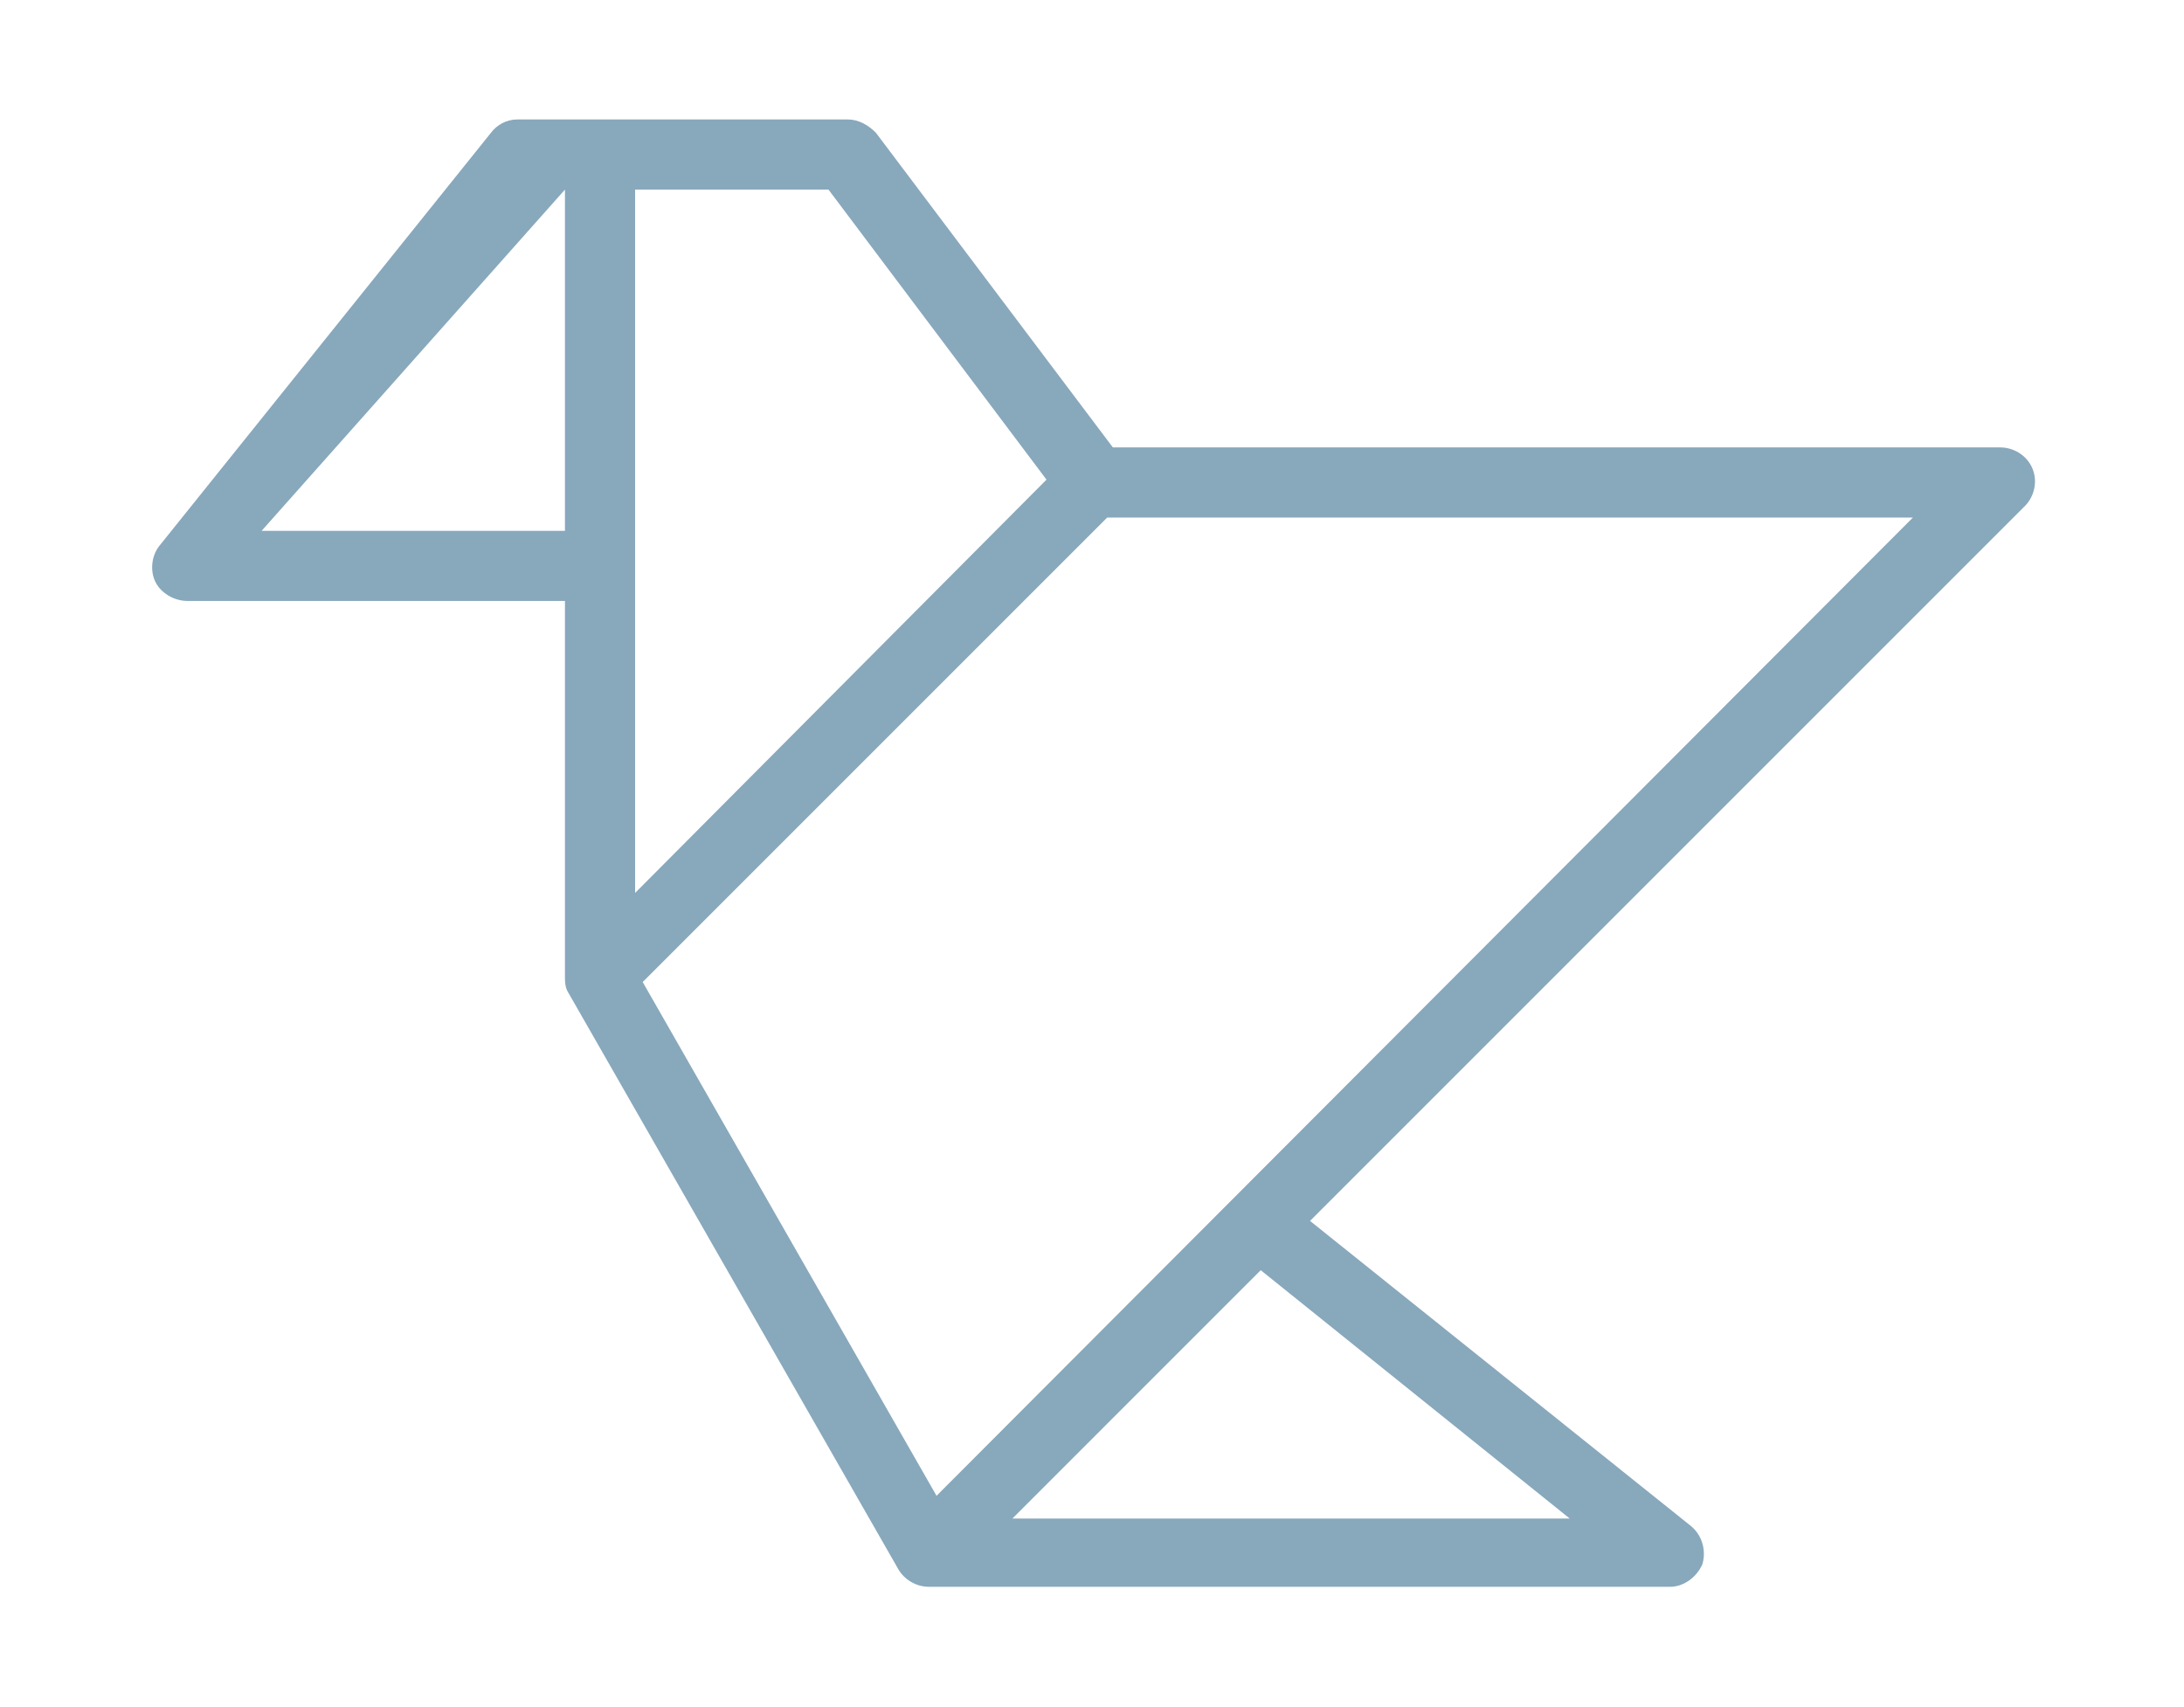
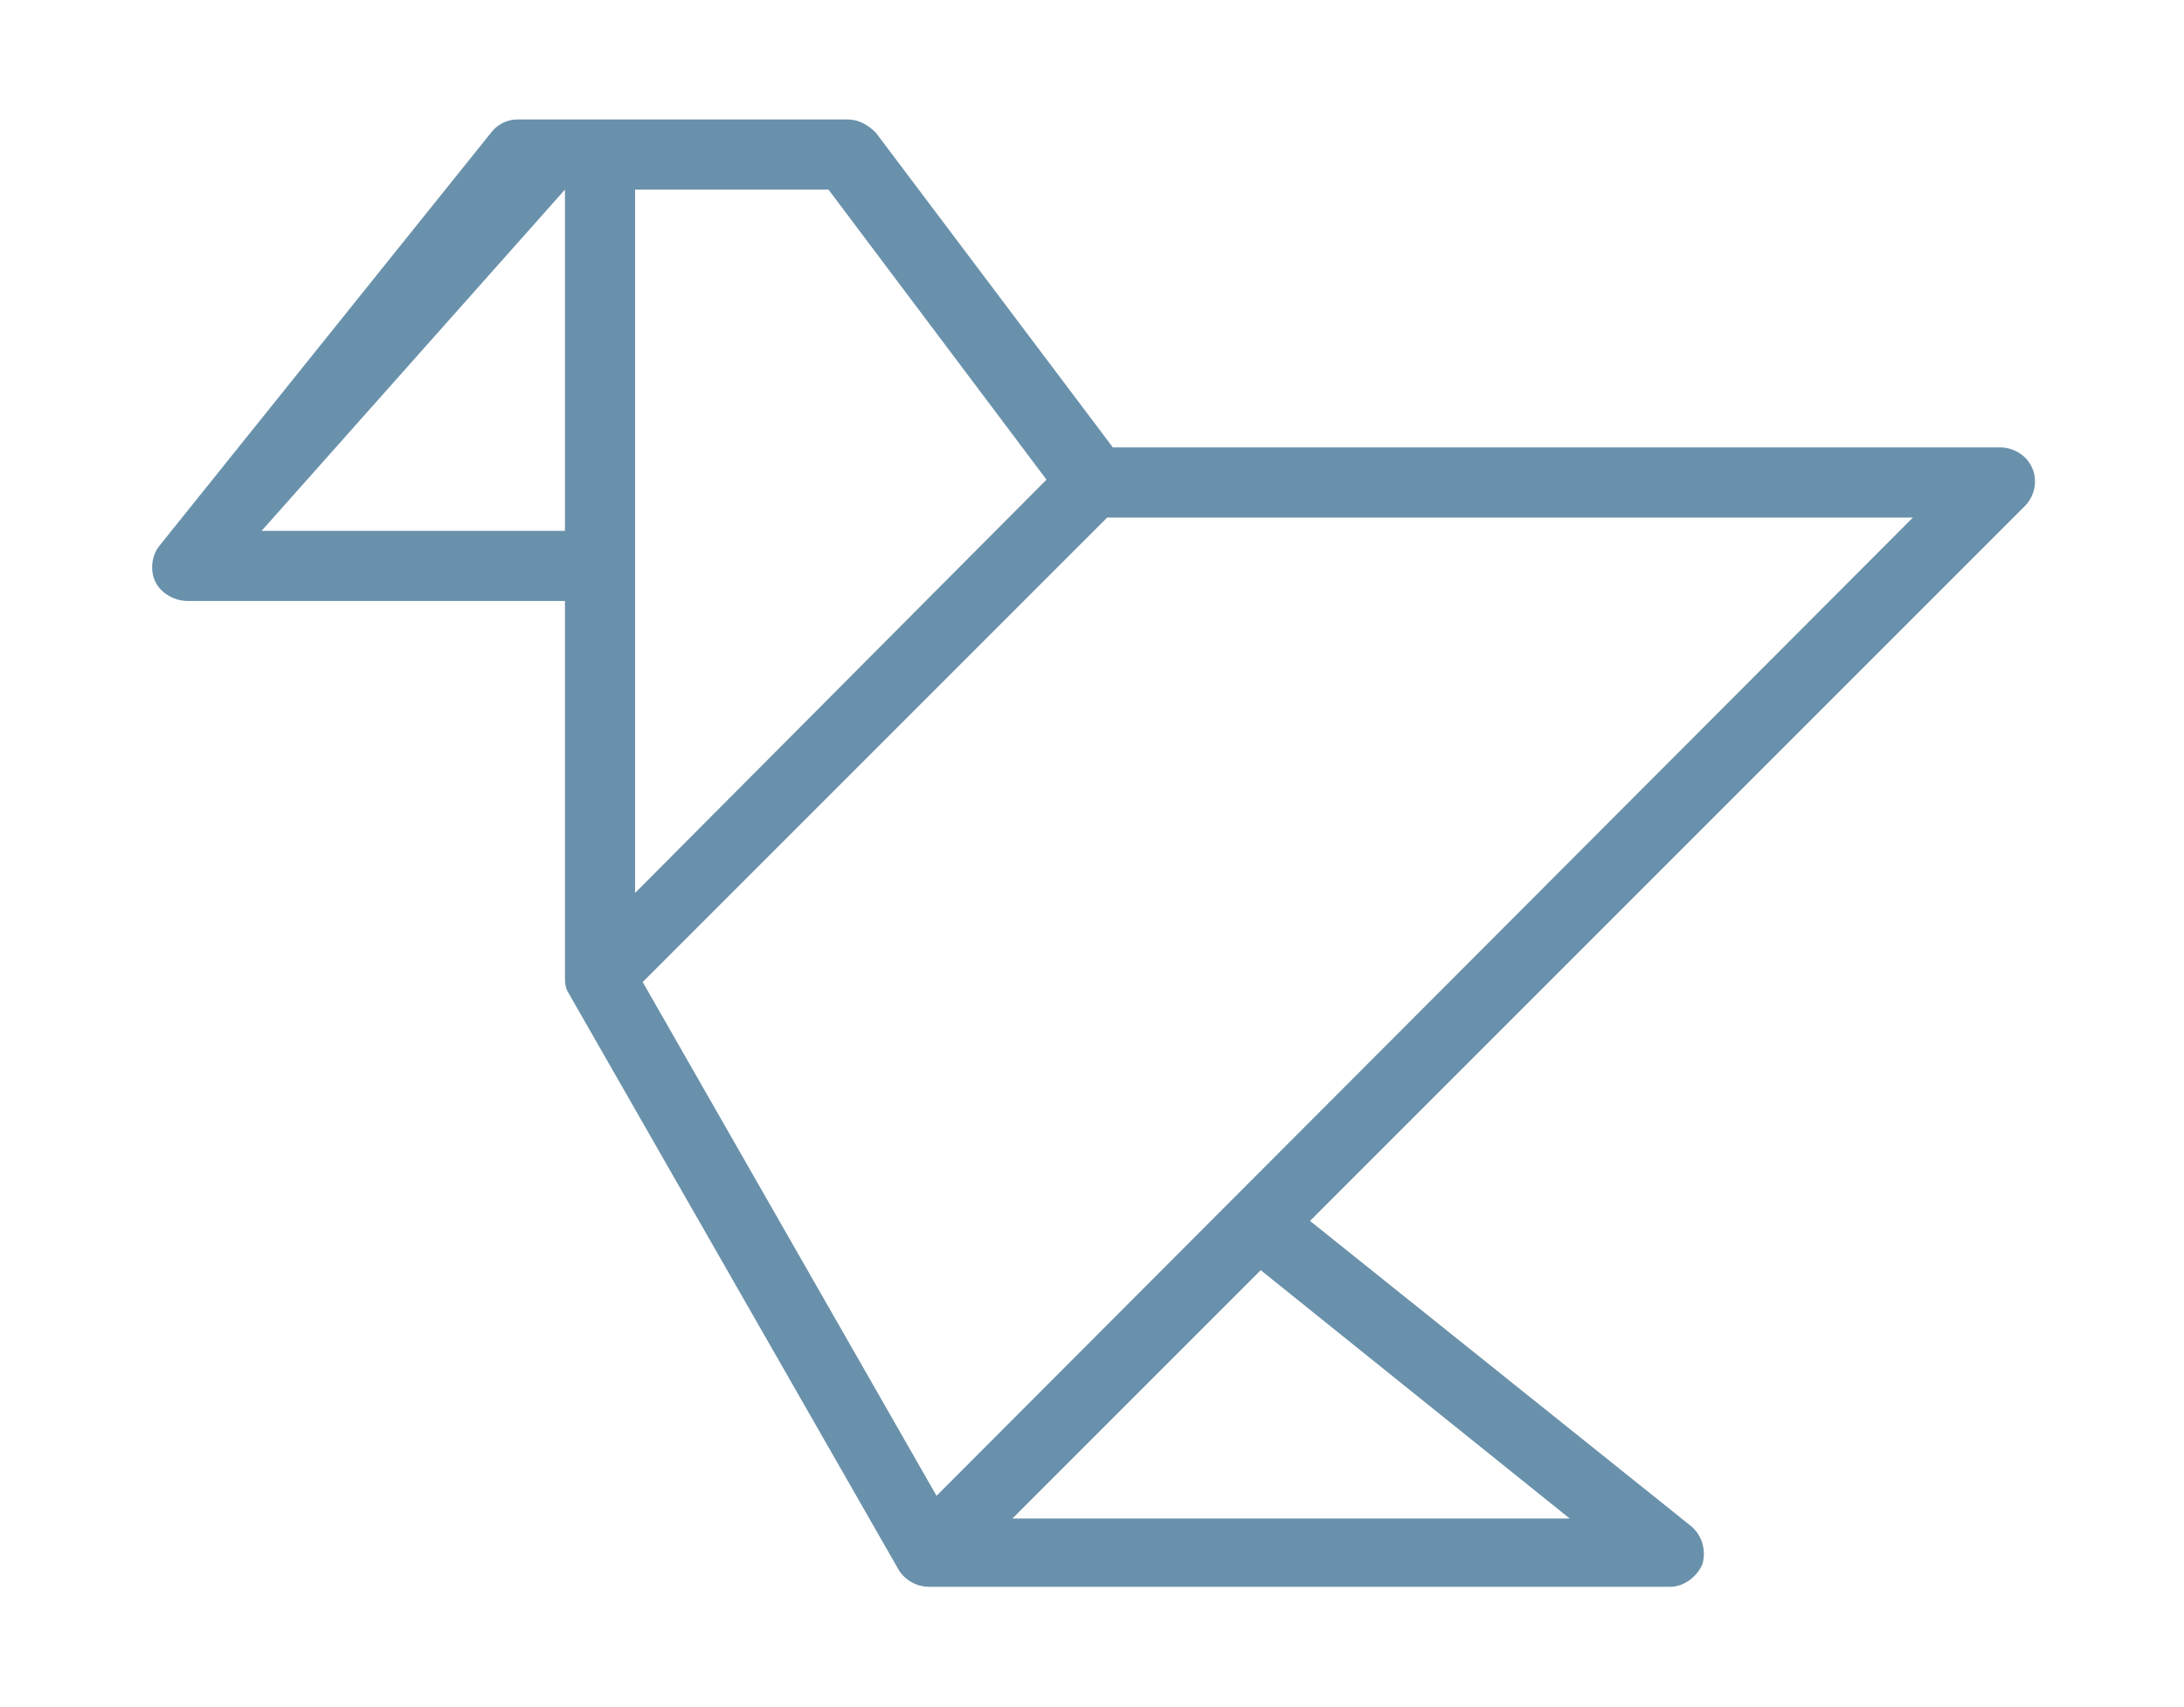
<svg xmlns="http://www.w3.org/2000/svg" version="1.1" id="Capa_1" x="0px" y="0px" viewBox="0 0 115.2 90" style="enable-background:new 0 0 115.2 90;" xml:space="preserve">
  <style type="text/css">
- 	.st0{fill:#88A8BC;}
+ 	.st0{fill:#6991ab;}
</style>
  <path class="st0" d="M49,83.7c-0.7,0-1.3-0.4-1.6-0.9L30,52.4c-0.2-0.3-0.2-0.6-0.2-0.9V31.7H9.9c-0.7,0-1.4-0.4-1.7-1  S8,29.3,8.4,28.8L25.9,7c0.3-0.4,0.8-0.7,1.4-0.7h17.4c0.6,0,1.1,0.3,1.5,0.7l12.5,16.6h46.8c0.7,0,1.4,0.4,1.7,1.1  c0.3,0.7,0.1,1.5-0.4,2L69.1,64.4l20.1,16.1c0.6,0.5,0.8,1.3,0.6,2c-0.3,0.7-1,1.2-1.7,1.2C88.1,83.7,49,83.7,49,83.7z M53.4,80.1  h29.4L66.5,67L53.4,80.1z M33.9,51.8l15.5,27.1l51.5-51.6H58.4L33.9,51.8z M33.5,47.1l21.7-21.8L43.7,10H33.5V47.1z M13.8,28h16V10  L13.8,28z" />
</svg>
